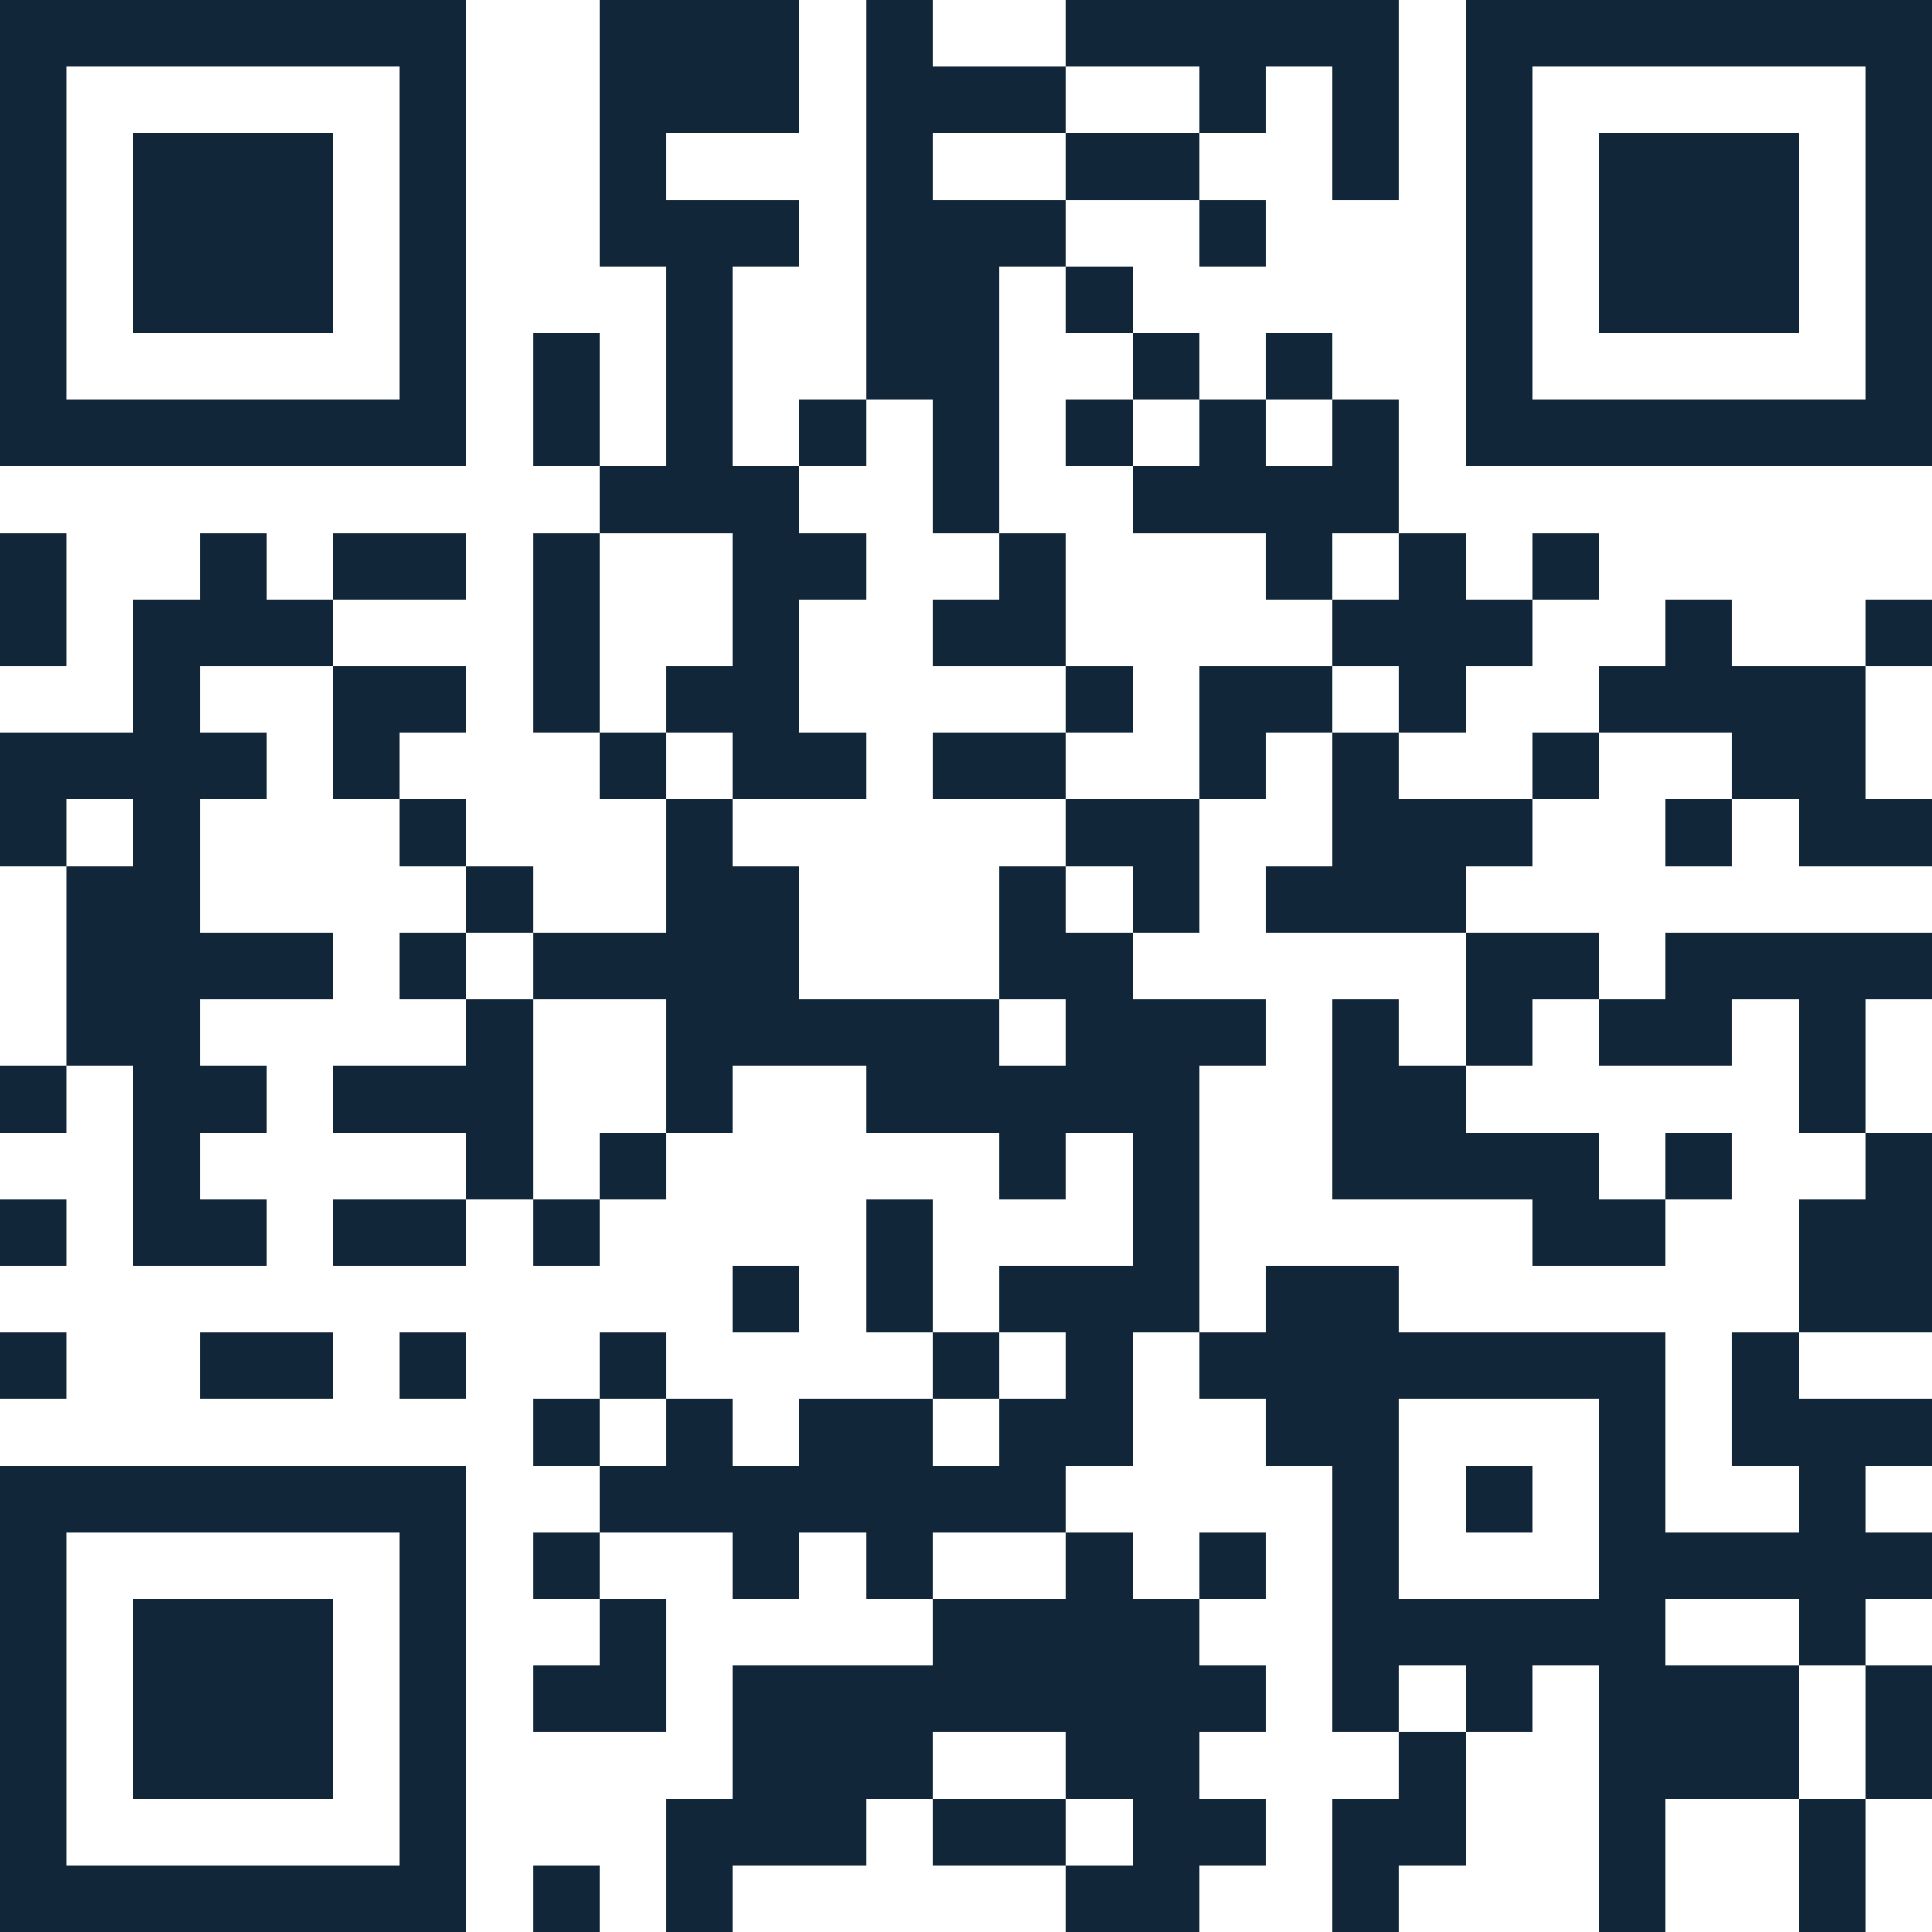
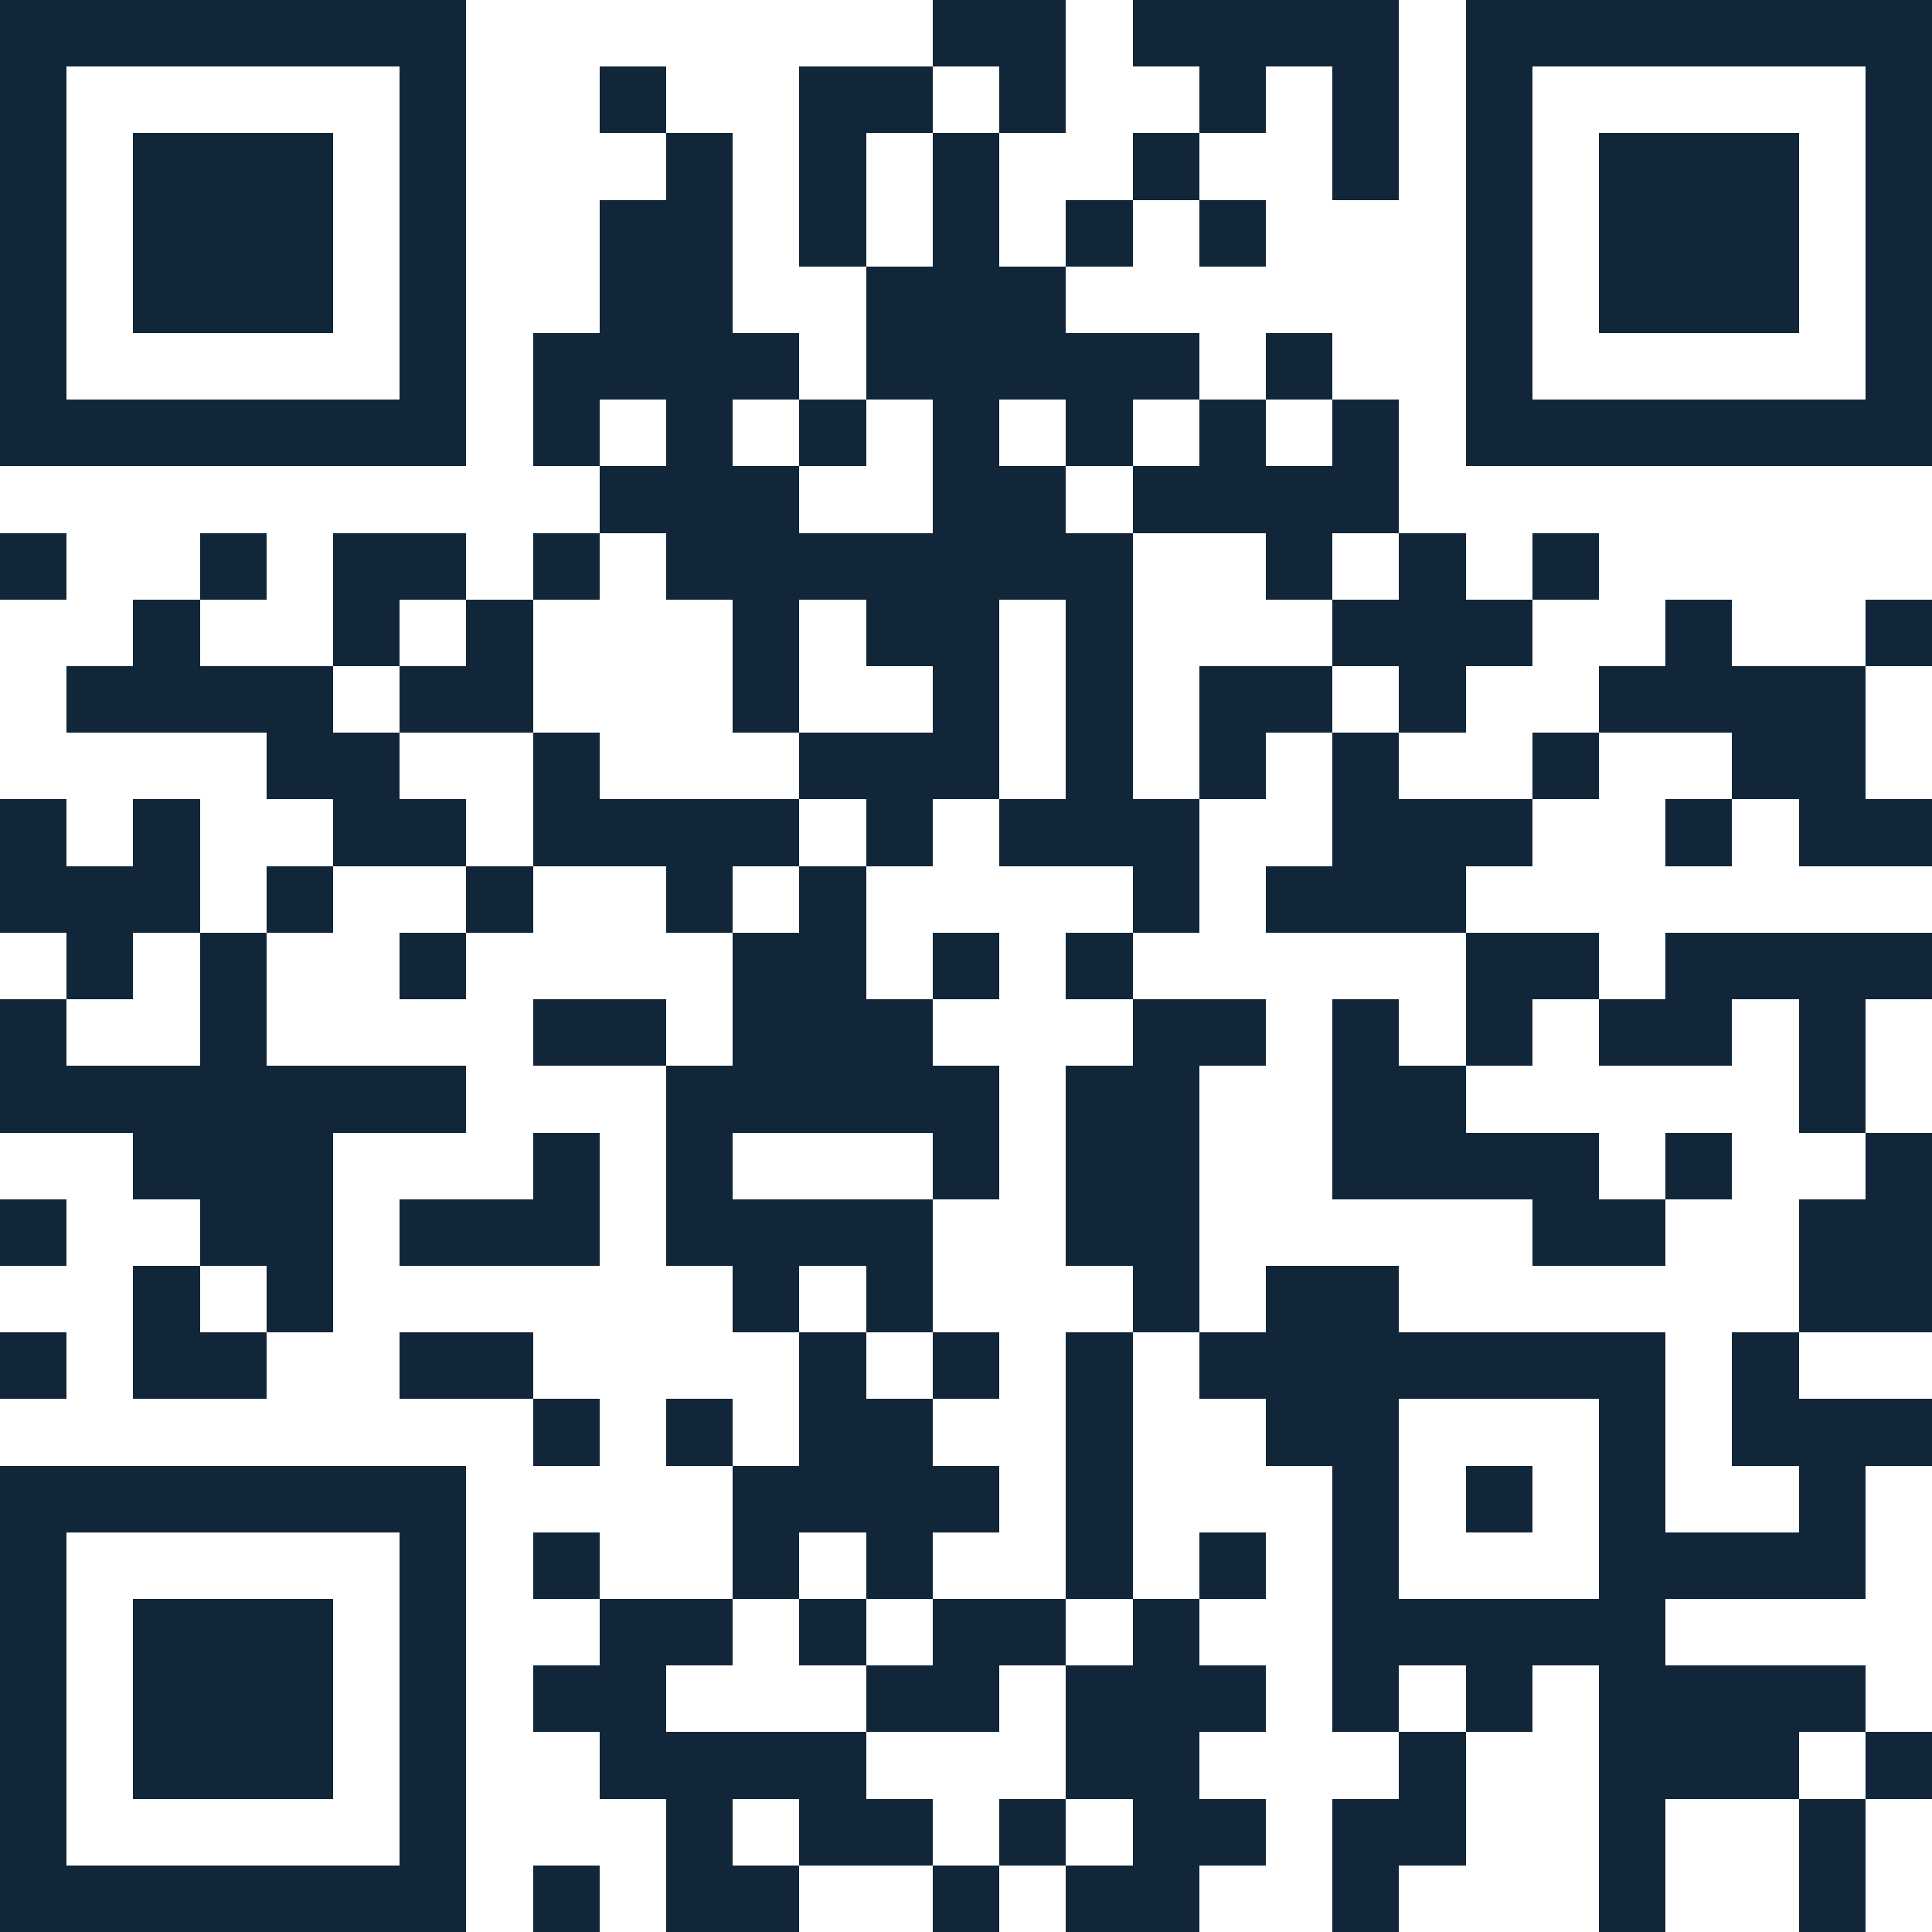
<svg xmlns="http://www.w3.org/2000/svg" viewBox="0 0 29 29" shape-rendering="crispEdges">
-   <path fill="#12263A" d="M0,0h1v1h-1zM1,0h1v1h-1zM2,0h1v1h-1zM3,0h1v1h-1zM4,0h1v1h-1zM5,0h1v1h-1zM6,0h1v1h-1zM9,0h1v1h-1zM10,0h1v1h-1zM11,0h1v1h-1zM13,0h1v1h-1zM16,0h1v1h-1zM17,0h1v1h-1zM18,0h1v1h-1zM19,0h1v1h-1zM20,0h1v1h-1zM22,0h1v1h-1zM23,0h1v1h-1zM24,0h1v1h-1zM25,0h1v1h-1zM26,0h1v1h-1zM27,0h1v1h-1zM28,0h1v1h-1zM0,1h1v1h-1zM6,1h1v1h-1zM9,1h1v1h-1zM10,1h1v1h-1zM11,1h1v1h-1zM13,1h1v1h-1zM14,1h1v1h-1zM15,1h1v1h-1zM18,1h1v1h-1zM20,1h1v1h-1zM22,1h1v1h-1zM28,1h1v1h-1zM0,2h1v1h-1zM2,2h1v1h-1zM3,2h1v1h-1zM4,2h1v1h-1zM6,2h1v1h-1zM9,2h1v1h-1zM13,2h1v1h-1zM16,2h1v1h-1zM17,2h1v1h-1zM20,2h1v1h-1zM22,2h1v1h-1zM24,2h1v1h-1zM25,2h1v1h-1zM26,2h1v1h-1zM28,2h1v1h-1zM0,3h1v1h-1zM2,3h1v1h-1zM3,3h1v1h-1zM4,3h1v1h-1zM6,3h1v1h-1zM9,3h1v1h-1zM10,3h1v1h-1zM11,3h1v1h-1zM13,3h1v1h-1zM14,3h1v1h-1zM15,3h1v1h-1zM18,3h1v1h-1zM22,3h1v1h-1zM24,3h1v1h-1zM25,3h1v1h-1zM26,3h1v1h-1zM28,3h1v1h-1zM0,4h1v1h-1zM2,4h1v1h-1zM3,4h1v1h-1zM4,4h1v1h-1zM6,4h1v1h-1zM10,4h1v1h-1zM13,4h1v1h-1zM14,4h1v1h-1zM16,4h1v1h-1zM22,4h1v1h-1zM24,4h1v1h-1zM25,4h1v1h-1zM26,4h1v1h-1zM28,4h1v1h-1zM0,5h1v1h-1zM6,5h1v1h-1zM8,5h1v1h-1zM10,5h1v1h-1zM13,5h1v1h-1zM14,5h1v1h-1zM17,5h1v1h-1zM19,5h1v1h-1zM22,5h1v1h-1zM28,5h1v1h-1zM0,6h1v1h-1zM1,6h1v1h-1zM2,6h1v1h-1zM3,6h1v1h-1zM4,6h1v1h-1zM5,6h1v1h-1zM6,6h1v1h-1zM8,6h1v1h-1zM10,6h1v1h-1zM12,6h1v1h-1zM14,6h1v1h-1zM16,6h1v1h-1zM18,6h1v1h-1zM20,6h1v1h-1zM22,6h1v1h-1zM23,6h1v1h-1zM24,6h1v1h-1zM25,6h1v1h-1zM26,6h1v1h-1zM27,6h1v1h-1zM28,6h1v1h-1zM9,7h1v1h-1zM10,7h1v1h-1zM11,7h1v1h-1zM14,7h1v1h-1zM17,7h1v1h-1zM18,7h1v1h-1zM19,7h1v1h-1zM20,7h1v1h-1zM0,8h1v1h-1zM3,8h1v1h-1zM5,8h1v1h-1zM6,8h1v1h-1zM8,8h1v1h-1zM11,8h1v1h-1zM12,8h1v1h-1zM15,8h1v1h-1zM19,8h1v1h-1zM21,8h1v1h-1zM23,8h1v1h-1zM0,9h1v1h-1zM2,9h1v1h-1zM3,9h1v1h-1zM4,9h1v1h-1zM8,9h1v1h-1zM11,9h1v1h-1zM14,9h1v1h-1zM15,9h1v1h-1zM20,9h1v1h-1zM21,9h1v1h-1zM22,9h1v1h-1zM25,9h1v1h-1zM28,9h1v1h-1zM2,10h1v1h-1zM5,10h1v1h-1zM6,10h1v1h-1zM8,10h1v1h-1zM10,10h1v1h-1zM11,10h1v1h-1zM16,10h1v1h-1zM18,10h1v1h-1zM19,10h1v1h-1zM21,10h1v1h-1zM24,10h1v1h-1zM25,10h1v1h-1zM26,10h1v1h-1zM27,10h1v1h-1zM0,11h1v1h-1zM1,11h1v1h-1zM2,11h1v1h-1zM3,11h1v1h-1zM5,11h1v1h-1zM9,11h1v1h-1zM11,11h1v1h-1zM12,11h1v1h-1zM14,11h1v1h-1zM15,11h1v1h-1zM18,11h1v1h-1zM20,11h1v1h-1zM23,11h1v1h-1zM26,11h1v1h-1zM27,11h1v1h-1zM0,12h1v1h-1zM2,12h1v1h-1zM6,12h1v1h-1zM10,12h1v1h-1zM16,12h1v1h-1zM17,12h1v1h-1zM20,12h1v1h-1zM21,12h1v1h-1zM22,12h1v1h-1zM25,12h1v1h-1zM27,12h1v1h-1zM28,12h1v1h-1zM1,13h1v1h-1zM2,13h1v1h-1zM7,13h1v1h-1zM10,13h1v1h-1zM11,13h1v1h-1zM15,13h1v1h-1zM17,13h1v1h-1zM19,13h1v1h-1zM20,13h1v1h-1zM21,13h1v1h-1zM1,14h1v1h-1zM2,14h1v1h-1zM3,14h1v1h-1zM4,14h1v1h-1zM6,14h1v1h-1zM8,14h1v1h-1zM9,14h1v1h-1zM10,14h1v1h-1zM11,14h1v1h-1zM15,14h1v1h-1zM16,14h1v1h-1zM22,14h1v1h-1zM23,14h1v1h-1zM25,14h1v1h-1zM26,14h1v1h-1zM27,14h1v1h-1zM28,14h1v1h-1zM1,15h1v1h-1zM2,15h1v1h-1zM7,15h1v1h-1zM10,15h1v1h-1zM11,15h1v1h-1zM12,15h1v1h-1zM13,15h1v1h-1zM14,15h1v1h-1zM16,15h1v1h-1zM17,15h1v1h-1zM18,15h1v1h-1zM20,15h1v1h-1zM22,15h1v1h-1zM24,15h1v1h-1zM25,15h1v1h-1zM27,15h1v1h-1zM0,16h1v1h-1zM2,16h1v1h-1zM3,16h1v1h-1zM5,16h1v1h-1zM6,16h1v1h-1zM7,16h1v1h-1zM10,16h1v1h-1zM13,16h1v1h-1zM14,16h1v1h-1zM15,16h1v1h-1zM16,16h1v1h-1zM17,16h1v1h-1zM20,16h1v1h-1zM21,16h1v1h-1zM27,16h1v1h-1zM2,17h1v1h-1zM7,17h1v1h-1zM9,17h1v1h-1zM15,17h1v1h-1zM17,17h1v1h-1zM20,17h1v1h-1zM21,17h1v1h-1zM22,17h1v1h-1zM23,17h1v1h-1zM25,17h1v1h-1zM28,17h1v1h-1zM0,18h1v1h-1zM2,18h1v1h-1zM3,18h1v1h-1zM5,18h1v1h-1zM6,18h1v1h-1zM8,18h1v1h-1zM13,18h1v1h-1zM17,18h1v1h-1zM23,18h1v1h-1zM24,18h1v1h-1zM27,18h1v1h-1zM28,18h1v1h-1zM11,19h1v1h-1zM13,19h1v1h-1zM15,19h1v1h-1zM16,19h1v1h-1zM17,19h1v1h-1zM19,19h1v1h-1zM20,19h1v1h-1zM27,19h1v1h-1zM28,19h1v1h-1zM0,20h1v1h-1zM3,20h1v1h-1zM4,20h1v1h-1zM6,20h1v1h-1zM9,20h1v1h-1zM14,20h1v1h-1zM16,20h1v1h-1zM18,20h1v1h-1zM19,20h1v1h-1zM20,20h1v1h-1zM21,20h1v1h-1zM22,20h1v1h-1zM23,20h1v1h-1zM24,20h1v1h-1zM26,20h1v1h-1zM8,21h1v1h-1zM10,21h1v1h-1zM12,21h1v1h-1zM13,21h1v1h-1zM15,21h1v1h-1zM16,21h1v1h-1zM19,21h1v1h-1zM20,21h1v1h-1zM24,21h1v1h-1zM26,21h1v1h-1zM27,21h1v1h-1zM28,21h1v1h-1zM0,22h1v1h-1zM1,22h1v1h-1zM2,22h1v1h-1zM3,22h1v1h-1zM4,22h1v1h-1zM5,22h1v1h-1zM6,22h1v1h-1zM9,22h1v1h-1zM10,22h1v1h-1zM11,22h1v1h-1zM12,22h1v1h-1zM13,22h1v1h-1zM14,22h1v1h-1zM15,22h1v1h-1zM20,22h1v1h-1zM22,22h1v1h-1zM24,22h1v1h-1zM27,22h1v1h-1zM0,23h1v1h-1zM6,23h1v1h-1zM8,23h1v1h-1zM11,23h1v1h-1zM13,23h1v1h-1zM16,23h1v1h-1zM18,23h1v1h-1zM20,23h1v1h-1zM24,23h1v1h-1zM25,23h1v1h-1zM26,23h1v1h-1zM27,23h1v1h-1zM28,23h1v1h-1zM0,24h1v1h-1zM2,24h1v1h-1zM3,24h1v1h-1zM4,24h1v1h-1zM6,24h1v1h-1zM9,24h1v1h-1zM14,24h1v1h-1zM15,24h1v1h-1zM16,24h1v1h-1zM17,24h1v1h-1zM20,24h1v1h-1zM21,24h1v1h-1zM22,24h1v1h-1zM23,24h1v1h-1zM24,24h1v1h-1zM27,24h1v1h-1zM0,25h1v1h-1zM2,25h1v1h-1zM3,25h1v1h-1zM4,25h1v1h-1zM6,25h1v1h-1zM8,25h1v1h-1zM9,25h1v1h-1zM11,25h1v1h-1zM12,25h1v1h-1zM13,25h1v1h-1zM14,25h1v1h-1zM15,25h1v1h-1zM16,25h1v1h-1zM17,25h1v1h-1zM18,25h1v1h-1zM20,25h1v1h-1zM22,25h1v1h-1zM24,25h1v1h-1zM25,25h1v1h-1zM26,25h1v1h-1zM28,25h1v1h-1zM0,26h1v1h-1zM2,26h1v1h-1zM3,26h1v1h-1zM4,26h1v1h-1zM6,26h1v1h-1zM11,26h1v1h-1zM12,26h1v1h-1zM13,26h1v1h-1zM16,26h1v1h-1zM17,26h1v1h-1zM21,26h1v1h-1zM24,26h1v1h-1zM25,26h1v1h-1zM26,26h1v1h-1zM28,26h1v1h-1zM0,27h1v1h-1zM6,27h1v1h-1zM10,27h1v1h-1zM11,27h1v1h-1zM12,27h1v1h-1zM14,27h1v1h-1zM15,27h1v1h-1zM17,27h1v1h-1zM18,27h1v1h-1zM20,27h1v1h-1zM21,27h1v1h-1zM24,27h1v1h-1zM27,27h1v1h-1zM0,28h1v1h-1zM1,28h1v1h-1zM2,28h1v1h-1zM3,28h1v1h-1zM4,28h1v1h-1zM5,28h1v1h-1zM6,28h1v1h-1zM8,28h1v1h-1zM10,28h1v1h-1zM16,28h1v1h-1zM17,28h1v1h-1zM20,28h1v1h-1zM24,28h1v1h-1zM27,28h1v1h-1z" />
+   <path fill="#12263A" d="M0,0h1v1h-1zM1,0h1v1h-1zM2,0h1v1h-1zM3,0h1v1h-1zM4,0h1v1h-1zM5,0h1v1h-1zM6,0h1v1h-1zM14,0h1v1h-1zM15,0h1v1h-1zM17,0h1v1h-1zM18,0h1v1h-1zM19,0h1v1h-1zM20,0h1v1h-1zM22,0h1v1h-1zM23,0h1v1h-1zM24,0h1v1h-1zM25,0h1v1h-1zM26,0h1v1h-1zM27,0h1v1h-1zM28,0h1v1h-1zM0,1h1v1h-1zM6,1h1v1h-1zM9,1h1v1h-1zM12,1h1v1h-1zM13,1h1v1h-1zM15,1h1v1h-1zM18,1h1v1h-1zM20,1h1v1h-1zM22,1h1v1h-1zM28,1h1v1h-1zM0,2h1v1h-1zM2,2h1v1h-1zM3,2h1v1h-1zM4,2h1v1h-1zM6,2h1v1h-1zM10,2h1v1h-1zM12,2h1v1h-1zM14,2h1v1h-1zM17,2h1v1h-1zM20,2h1v1h-1zM22,2h1v1h-1zM24,2h1v1h-1zM25,2h1v1h-1zM26,2h1v1h-1zM28,2h1v1h-1zM0,3h1v1h-1zM2,3h1v1h-1zM3,3h1v1h-1zM4,3h1v1h-1zM6,3h1v1h-1zM9,3h1v1h-1zM10,3h1v1h-1zM12,3h1v1h-1zM14,3h1v1h-1zM16,3h1v1h-1zM18,3h1v1h-1zM22,3h1v1h-1zM24,3h1v1h-1zM25,3h1v1h-1zM26,3h1v1h-1zM28,3h1v1h-1zM0,4h1v1h-1zM2,4h1v1h-1zM3,4h1v1h-1zM4,4h1v1h-1zM6,4h1v1h-1zM9,4h1v1h-1zM10,4h1v1h-1zM13,4h1v1h-1zM14,4h1v1h-1zM15,4h1v1h-1zM22,4h1v1h-1zM24,4h1v1h-1zM25,4h1v1h-1zM26,4h1v1h-1zM28,4h1v1h-1zM0,5h1v1h-1zM6,5h1v1h-1zM8,5h1v1h-1zM9,5h1v1h-1zM10,5h1v1h-1zM11,5h1v1h-1zM13,5h1v1h-1zM14,5h1v1h-1zM15,5h1v1h-1zM16,5h1v1h-1zM17,5h1v1h-1zM19,5h1v1h-1zM22,5h1v1h-1zM28,5h1v1h-1zM0,6h1v1h-1zM1,6h1v1h-1zM2,6h1v1h-1zM3,6h1v1h-1zM4,6h1v1h-1zM5,6h1v1h-1zM6,6h1v1h-1zM8,6h1v1h-1zM10,6h1v1h-1zM12,6h1v1h-1zM14,6h1v1h-1zM16,6h1v1h-1zM18,6h1v1h-1zM20,6h1v1h-1zM22,6h1v1h-1zM23,6h1v1h-1zM24,6h1v1h-1zM25,6h1v1h-1zM26,6h1v1h-1zM27,6h1v1h-1zM28,6h1v1h-1zM9,7h1v1h-1zM10,7h1v1h-1zM11,7h1v1h-1zM14,7h1v1h-1zM15,7h1v1h-1zM17,7h1v1h-1zM18,7h1v1h-1zM19,7h1v1h-1zM20,7h1v1h-1zM0,8h1v1h-1zM3,8h1v1h-1zM5,8h1v1h-1zM6,8h1v1h-1zM8,8h1v1h-1zM10,8h1v1h-1zM11,8h1v1h-1zM12,8h1v1h-1zM13,8h1v1h-1zM14,8h1v1h-1zM15,8h1v1h-1zM16,8h1v1h-1zM19,8h1v1h-1zM21,8h1v1h-1zM23,8h1v1h-1zM2,9h1v1h-1zM5,9h1v1h-1zM7,9h1v1h-1zM11,9h1v1h-1zM13,9h1v1h-1zM14,9h1v1h-1zM16,9h1v1h-1zM20,9h1v1h-1zM21,9h1v1h-1zM22,9h1v1h-1zM25,9h1v1h-1zM28,9h1v1h-1zM1,10h1v1h-1zM2,10h1v1h-1zM3,10h1v1h-1zM4,10h1v1h-1zM6,10h1v1h-1zM7,10h1v1h-1zM11,10h1v1h-1zM14,10h1v1h-1zM16,10h1v1h-1zM18,10h1v1h-1zM19,10h1v1h-1zM21,10h1v1h-1zM24,10h1v1h-1zM25,10h1v1h-1zM26,10h1v1h-1zM27,10h1v1h-1zM4,11h1v1h-1zM5,11h1v1h-1zM8,11h1v1h-1zM12,11h1v1h-1zM13,11h1v1h-1zM14,11h1v1h-1zM16,11h1v1h-1zM18,11h1v1h-1zM20,11h1v1h-1zM23,11h1v1h-1zM26,11h1v1h-1zM27,11h1v1h-1zM0,12h1v1h-1zM2,12h1v1h-1zM5,12h1v1h-1zM6,12h1v1h-1zM8,12h1v1h-1zM9,12h1v1h-1zM10,12h1v1h-1zM11,12h1v1h-1zM13,12h1v1h-1zM15,12h1v1h-1zM16,12h1v1h-1zM17,12h1v1h-1zM20,12h1v1h-1zM21,12h1v1h-1zM22,12h1v1h-1zM25,12h1v1h-1zM27,12h1v1h-1zM28,12h1v1h-1zM0,13h1v1h-1zM1,13h1v1h-1zM2,13h1v1h-1zM4,13h1v1h-1zM7,13h1v1h-1zM10,13h1v1h-1zM12,13h1v1h-1zM17,13h1v1h-1zM19,13h1v1h-1zM20,13h1v1h-1zM21,13h1v1h-1zM1,14h1v1h-1zM3,14h1v1h-1zM6,14h1v1h-1zM11,14h1v1h-1zM12,14h1v1h-1zM14,14h1v1h-1zM16,14h1v1h-1zM22,14h1v1h-1zM23,14h1v1h-1zM25,14h1v1h-1zM26,14h1v1h-1zM27,14h1v1h-1zM28,14h1v1h-1zM0,15h1v1h-1zM3,15h1v1h-1zM8,15h1v1h-1zM9,15h1v1h-1zM11,15h1v1h-1zM12,15h1v1h-1zM13,15h1v1h-1zM17,15h1v1h-1zM18,15h1v1h-1zM20,15h1v1h-1zM22,15h1v1h-1zM24,15h1v1h-1zM25,15h1v1h-1zM27,15h1v1h-1zM0,16h1v1h-1zM1,16h1v1h-1zM2,16h1v1h-1zM3,16h1v1h-1zM4,16h1v1h-1zM5,16h1v1h-1zM6,16h1v1h-1zM10,16h1v1h-1zM11,16h1v1h-1zM12,16h1v1h-1zM13,16h1v1h-1zM14,16h1v1h-1zM16,16h1v1h-1zM17,16h1v1h-1zM20,16h1v1h-1zM21,16h1v1h-1zM27,16h1v1h-1zM2,17h1v1h-1zM3,17h1v1h-1zM4,17h1v1h-1zM8,17h1v1h-1zM10,17h1v1h-1zM14,17h1v1h-1zM16,17h1v1h-1zM17,17h1v1h-1zM20,17h1v1h-1zM21,17h1v1h-1zM22,17h1v1h-1zM23,17h1v1h-1zM25,17h1v1h-1zM28,17h1v1h-1zM0,18h1v1h-1zM3,18h1v1h-1zM4,18h1v1h-1zM6,18h1v1h-1zM7,18h1v1h-1zM8,18h1v1h-1zM10,18h1v1h-1zM11,18h1v1h-1zM12,18h1v1h-1zM13,18h1v1h-1zM16,18h1v1h-1zM17,18h1v1h-1zM23,18h1v1h-1zM24,18h1v1h-1zM27,18h1v1h-1zM28,18h1v1h-1zM2,19h1v1h-1zM4,19h1v1h-1zM11,19h1v1h-1zM13,19h1v1h-1zM17,19h1v1h-1zM19,19h1v1h-1zM20,19h1v1h-1zM27,19h1v1h-1zM28,19h1v1h-1zM0,20h1v1h-1zM2,20h1v1h-1zM3,20h1v1h-1zM6,20h1v1h-1zM7,20h1v1h-1zM12,20h1v1h-1zM14,20h1v1h-1zM16,20h1v1h-1zM18,20h1v1h-1zM19,20h1v1h-1zM20,20h1v1h-1zM21,20h1v1h-1zM22,20h1v1h-1zM23,20h1v1h-1zM24,20h1v1h-1zM26,20h1v1h-1zM8,21h1v1h-1zM10,21h1v1h-1zM12,21h1v1h-1zM13,21h1v1h-1zM16,21h1v1h-1zM19,21h1v1h-1zM20,21h1v1h-1zM24,21h1v1h-1zM26,21h1v1h-1zM27,21h1v1h-1zM28,21h1v1h-1zM0,22h1v1h-1zM1,22h1v1h-1zM2,22h1v1h-1zM3,22h1v1h-1zM4,22h1v1h-1zM5,22h1v1h-1zM6,22h1v1h-1zM11,22h1v1h-1zM12,22h1v1h-1zM13,22h1v1h-1zM14,22h1v1h-1zM16,22h1v1h-1zM20,22h1v1h-1zM22,22h1v1h-1zM24,22h1v1h-1zM27,22h1v1h-1zM0,23h1v1h-1zM6,23h1v1h-1zM8,23h1v1h-1zM11,23h1v1h-1zM13,23h1v1h-1zM16,23h1v1h-1zM18,23h1v1h-1zM20,23h1v1h-1zM24,23h1v1h-1zM25,23h1v1h-1zM26,23h1v1h-1zM27,23h1v1h-1zM0,24h1v1h-1zM2,24h1v1h-1zM3,24h1v1h-1zM4,24h1v1h-1zM6,24h1v1h-1zM9,24h1v1h-1zM10,24h1v1h-1zM12,24h1v1h-1zM14,24h1v1h-1zM15,24h1v1h-1zM17,24h1v1h-1zM20,24h1v1h-1zM21,24h1v1h-1zM22,24h1v1h-1zM23,24h1v1h-1zM24,24h1v1h-1zM0,25h1v1h-1zM2,25h1v1h-1zM3,25h1v1h-1zM4,25h1v1h-1zM6,25h1v1h-1zM8,25h1v1h-1zM9,25h1v1h-1zM13,25h1v1h-1zM14,25h1v1h-1zM16,25h1v1h-1zM17,25h1v1h-1zM18,25h1v1h-1zM20,25h1v1h-1zM22,25h1v1h-1zM24,25h1v1h-1zM25,25h1v1h-1zM26,25h1v1h-1zM27,25h1v1h-1zM0,26h1v1h-1zM2,26h1v1h-1zM3,26h1v1h-1zM4,26h1v1h-1zM6,26h1v1h-1zM9,26h1v1h-1zM10,26h1v1h-1zM11,26h1v1h-1zM12,26h1v1h-1zM16,26h1v1h-1zM17,26h1v1h-1zM21,26h1v1h-1zM24,26h1v1h-1zM25,26h1v1h-1zM26,26h1v1h-1zM28,26h1v1h-1zM0,27h1v1h-1zM6,27h1v1h-1zM10,27h1v1h-1zM12,27h1v1h-1zM13,27h1v1h-1zM15,27h1v1h-1zM17,27h1v1h-1zM18,27h1v1h-1zM20,27h1v1h-1zM21,27h1v1h-1zM24,27h1v1h-1zM27,27h1v1h-1zM0,28h1v1h-1zM1,28h1v1h-1zM2,28h1v1h-1zM3,28h1v1h-1zM4,28h1v1h-1zM5,28h1v1h-1zM6,28h1v1h-1zM8,28h1v1h-1zM10,28h1v1h-1zM11,28h1v1h-1zM14,28h1v1h-1zM16,28h1v1h-1zM17,28h1v1h-1zM20,28h1v1h-1zM24,28h1v1h-1zM27,28h1v1h-1z" />
</svg>
